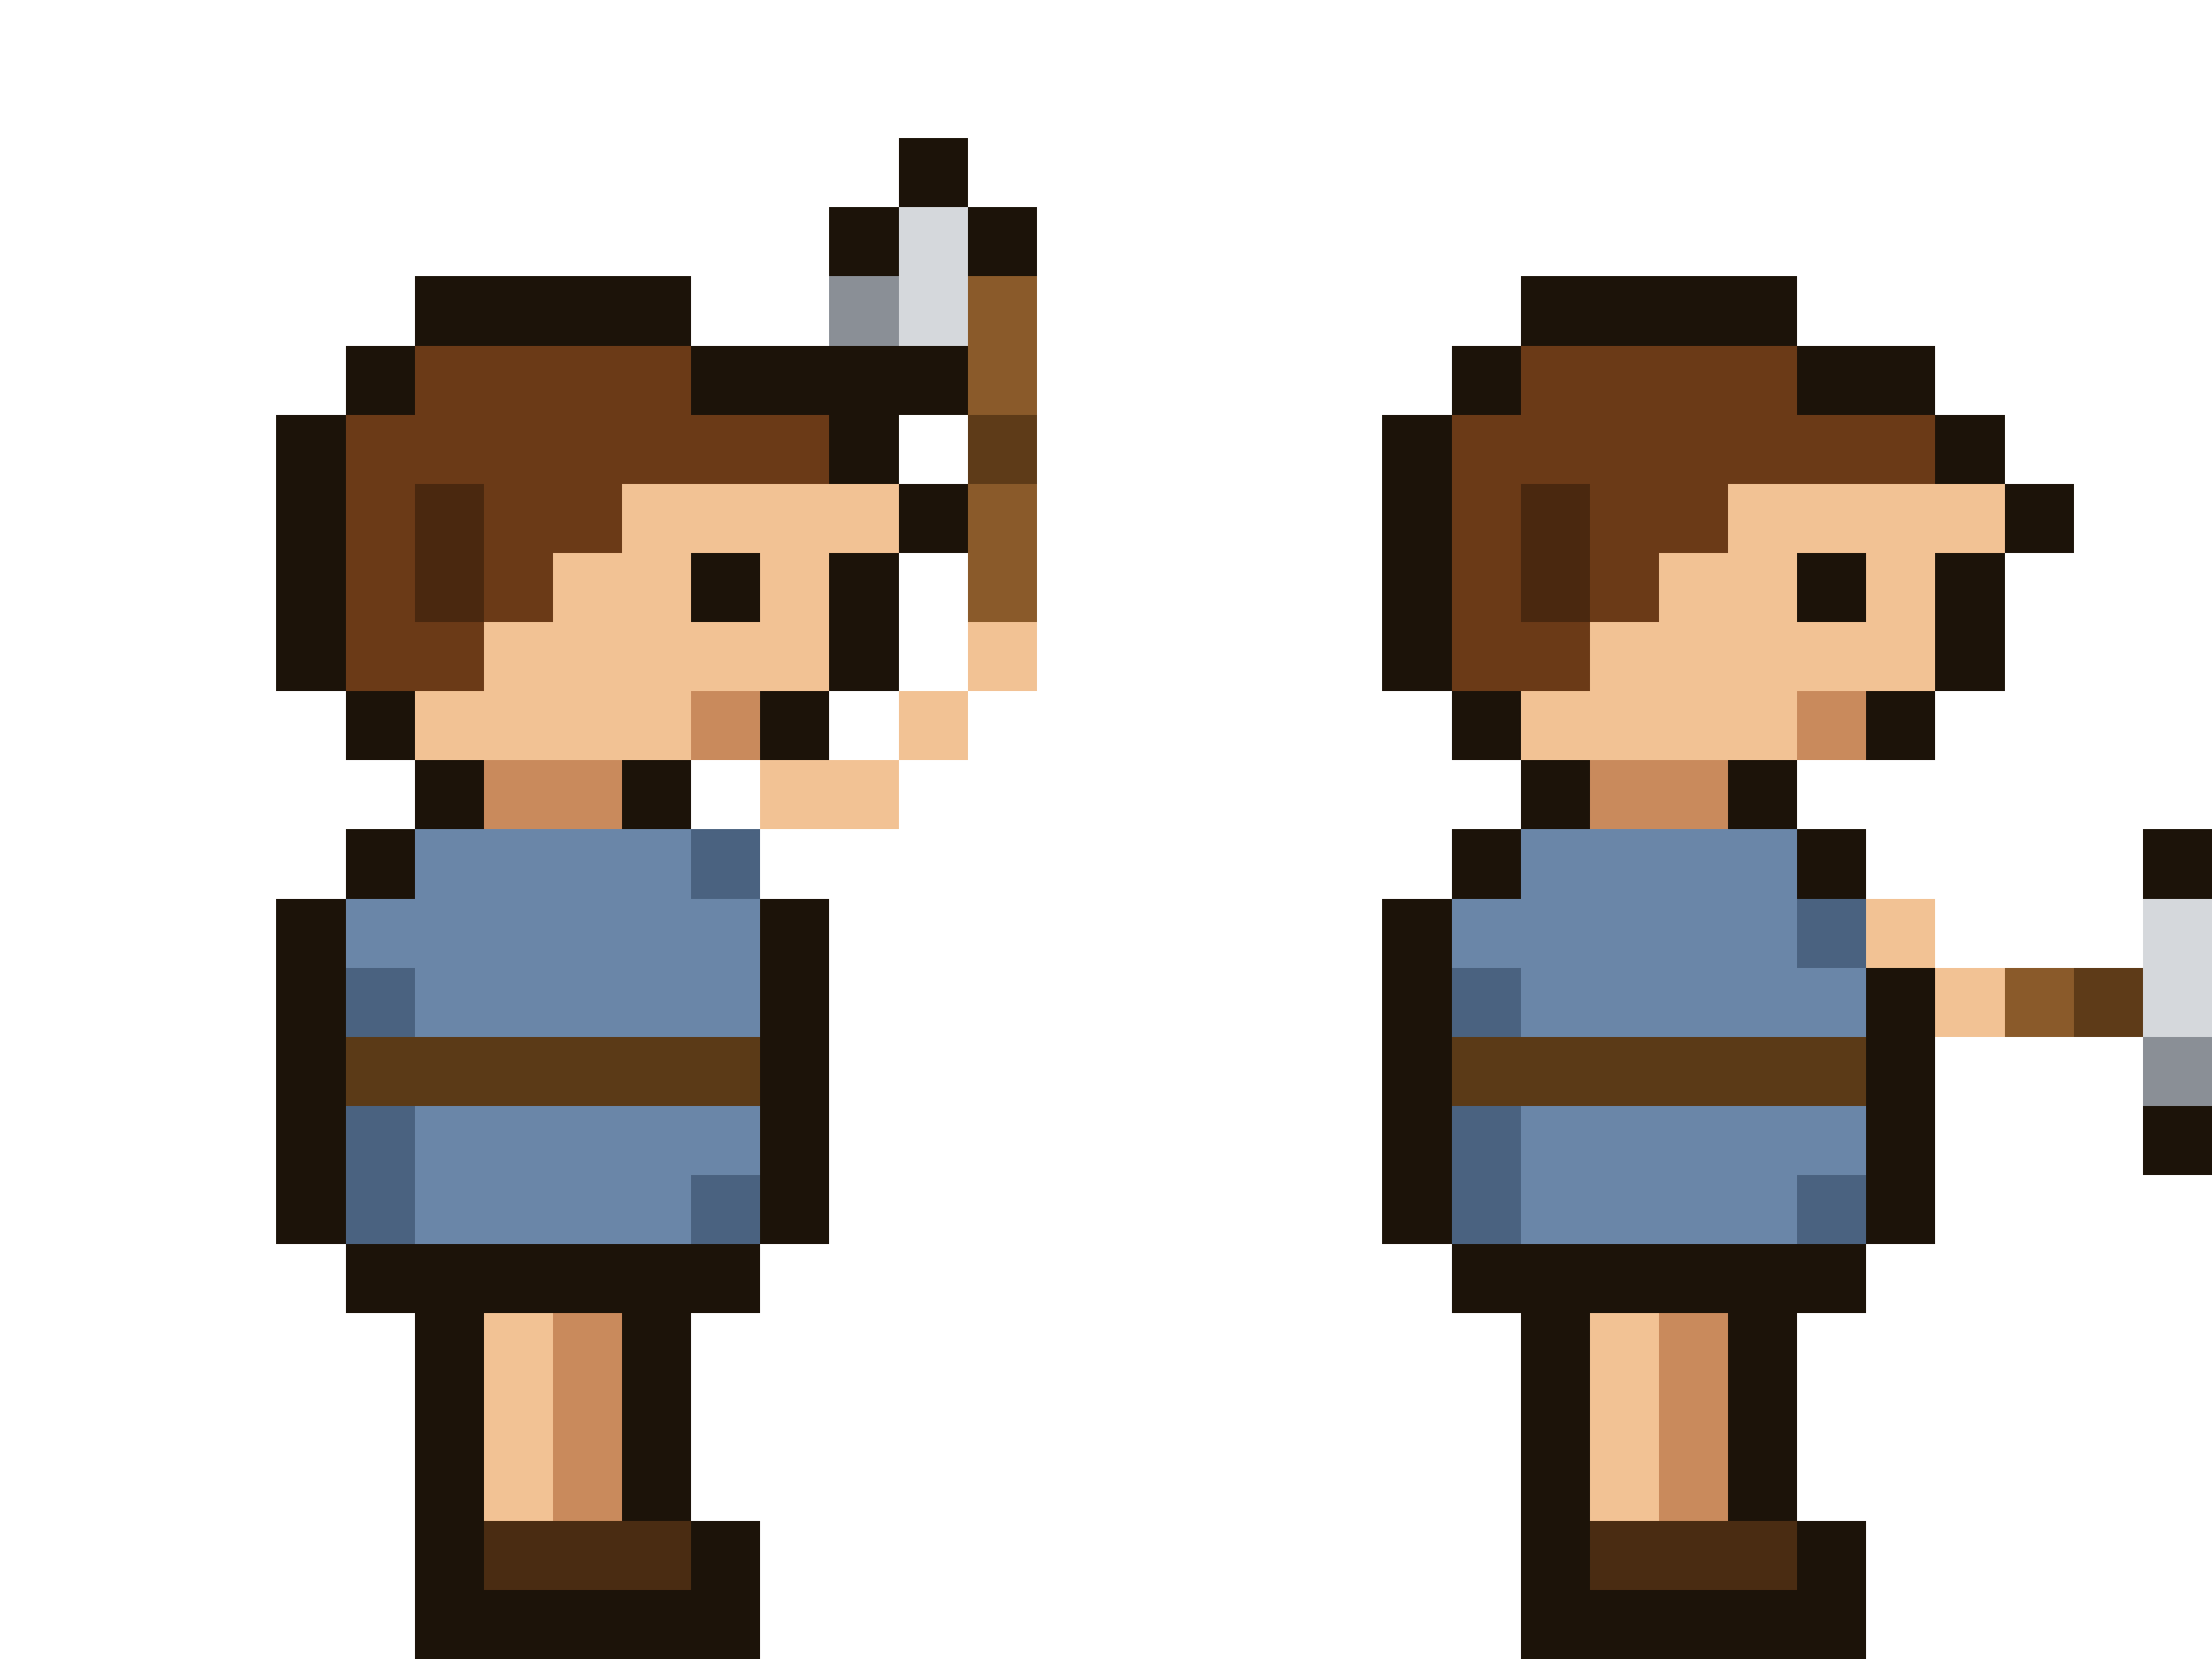
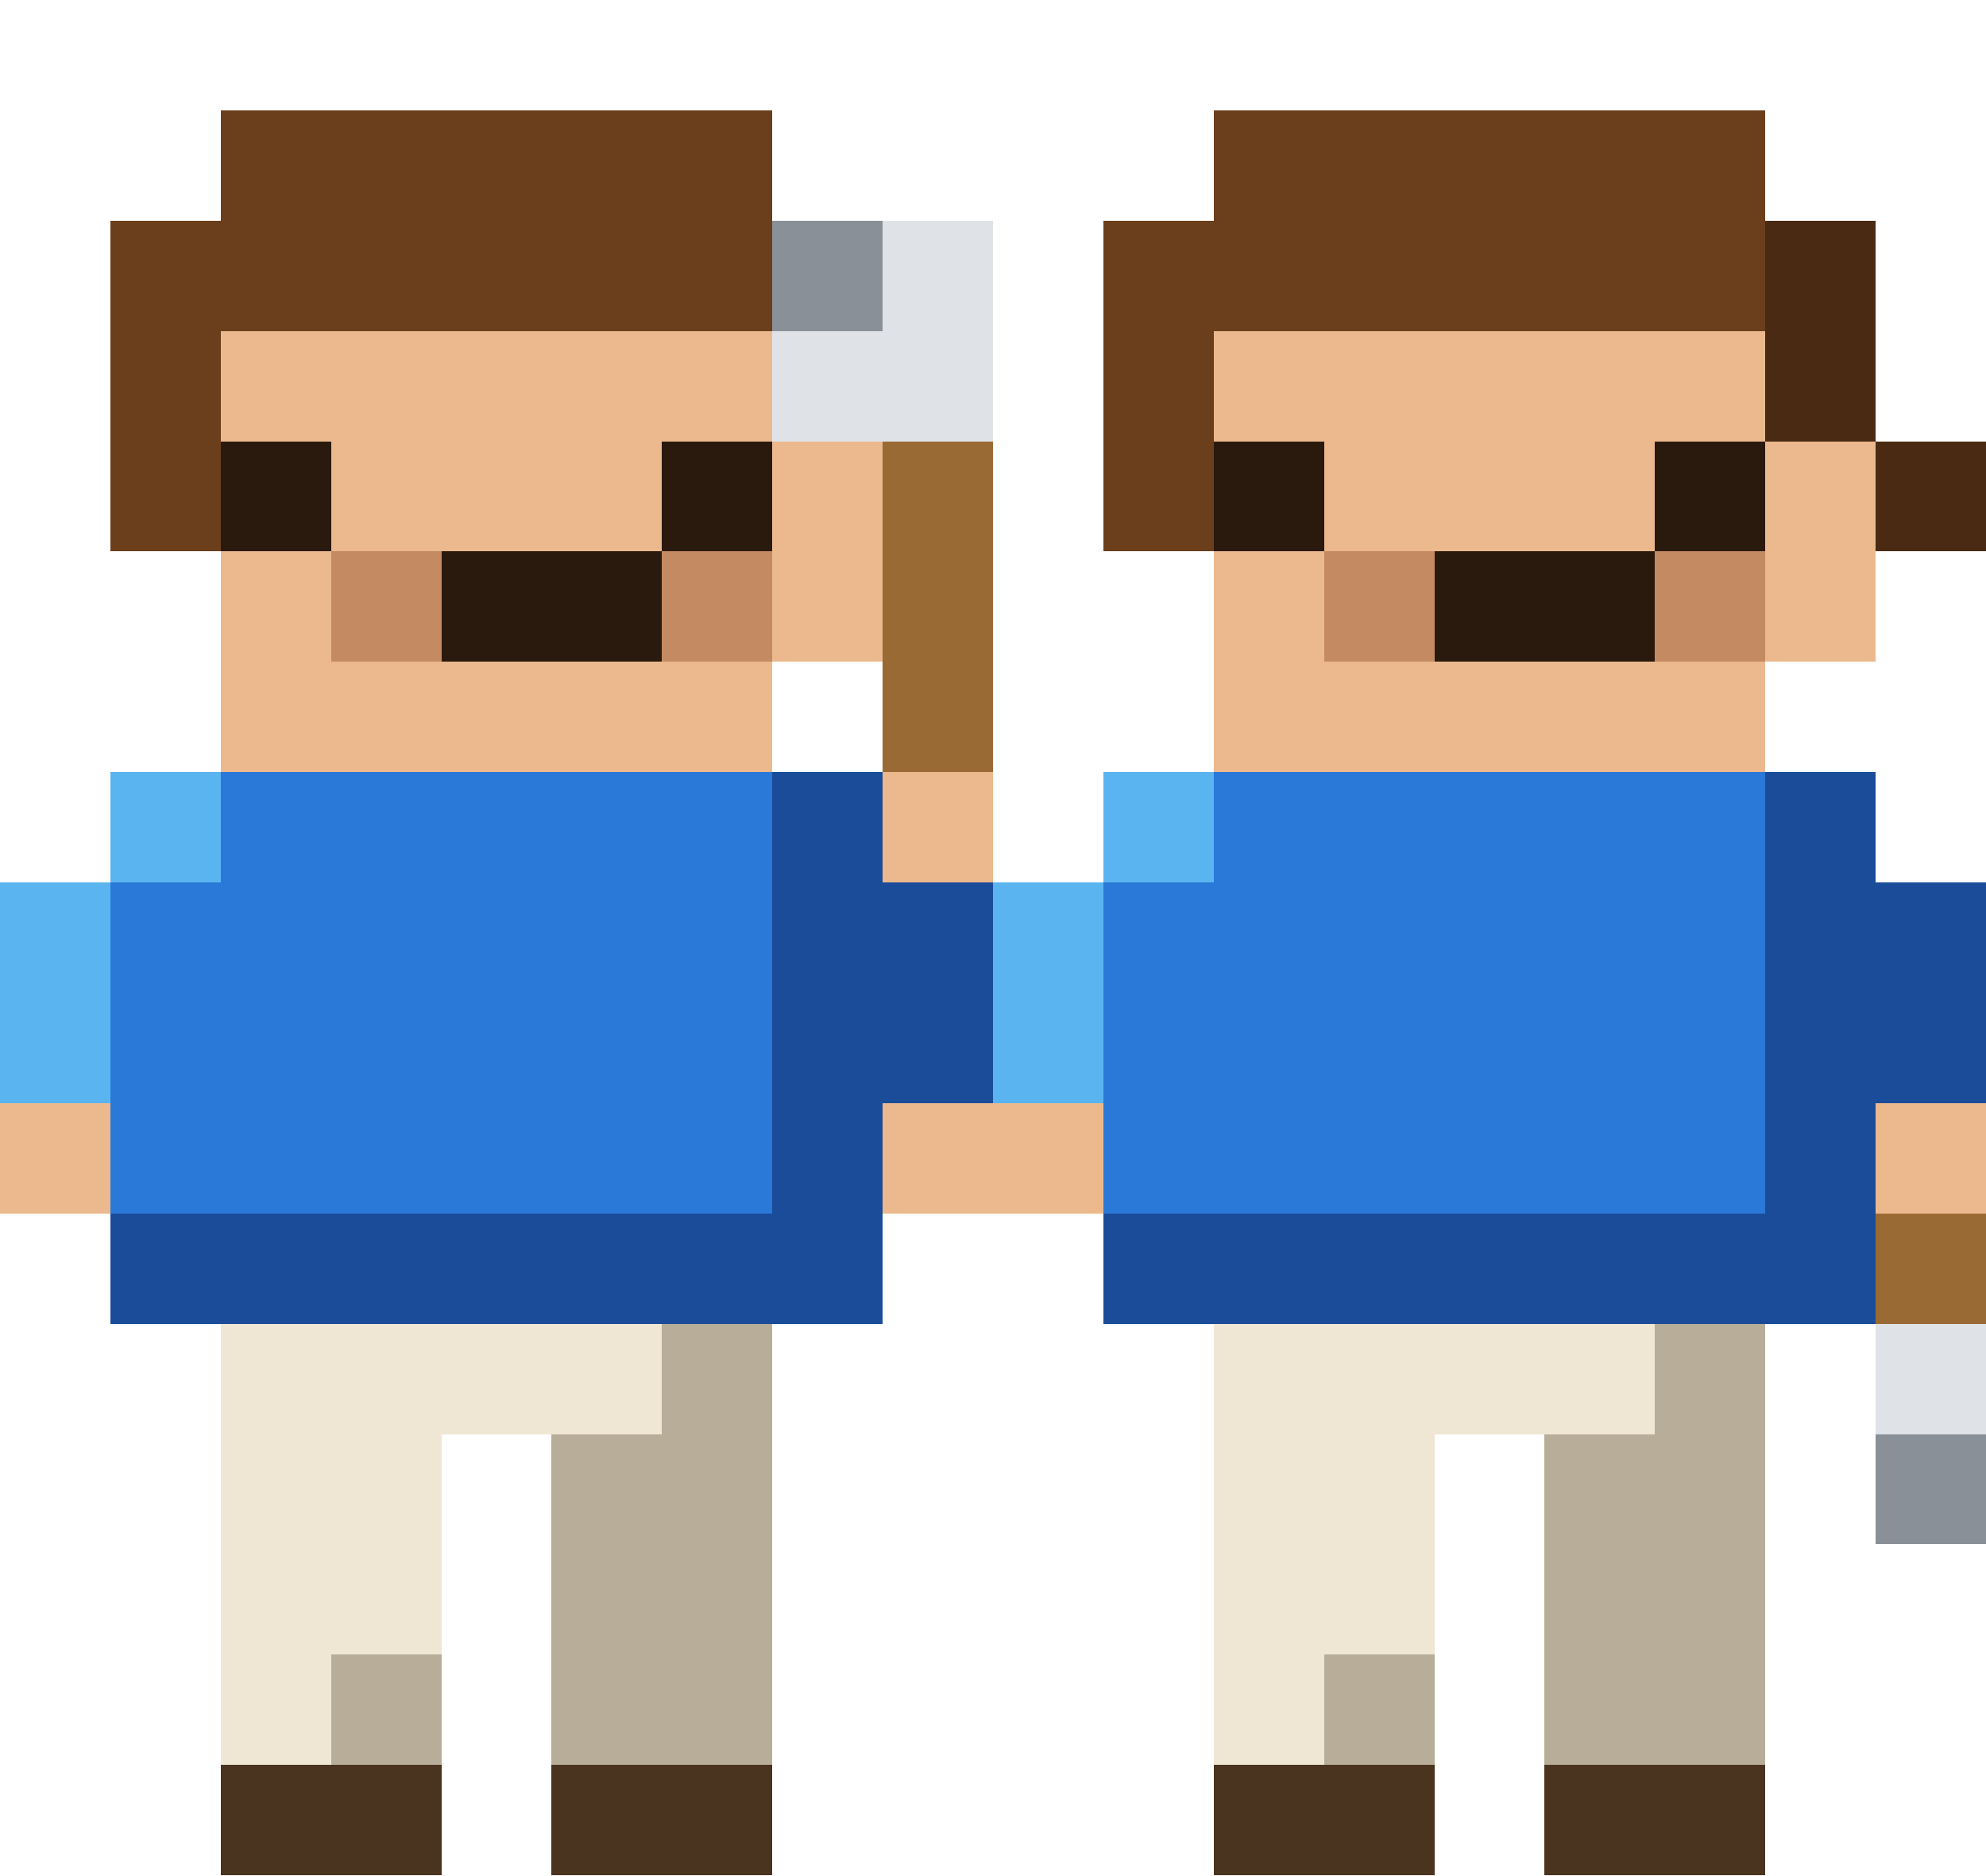
- <svg xmlns="http://www.w3.org/2000/svg" viewBox="0 0 32 24" width="32" height="24" shape-rendering="crispEdges">
-   <rect x="13" y="2" width="1" height="1" fill="#1c1309" />
-   <rect x="12" y="3" width="1" height="1" fill="#1c1309" />
-   <rect x="13" y="3" width="1" height="1" fill="#d5d8dc" />
-   <rect x="14" y="3" width="1" height="1" fill="#1c1309" />
-   <rect x="6" y="4" width="4" height="1" fill="#1c1309" />
-   <rect x="12" y="4" width="1" height="1" fill="#8a8f96" />
-   <rect x="13" y="4" width="1" height="1" fill="#d5d8dc" />
-   <rect x="14" y="4" width="1" height="1" fill="#8a5a2a" />
-   <rect x="5" y="5" width="1" height="1" fill="#1c1309" />
-   <rect x="6" y="5" width="4" height="1" fill="#6b3a17" />
-   <rect x="10" y="5" width="4" height="1" fill="#1c1309" />
-   <rect x="14" y="5" width="1" height="1" fill="#8a5a2a" />
-   <rect x="4" y="6" width="1" height="1" fill="#1c1309" />
-   <rect x="5" y="6" width="7" height="1" fill="#6b3a17" />
-   <rect x="12" y="6" width="1" height="1" fill="#1c1309" />
-   <rect x="14" y="6" width="1" height="1" fill="#5e3b18" />
-   <rect x="4" y="7" width="1" height="1" fill="#1c1309" />
-   <rect x="5" y="7" width="1" height="1" fill="#6b3a17" />
-   <rect x="6" y="7" width="1" height="1" fill="#4a280f" />
-   <rect x="7" y="7" width="2" height="1" fill="#6b3a17" />
-   <rect x="9" y="7" width="4" height="1" fill="#f2c294" />
-   <rect x="13" y="7" width="1" height="1" fill="#1c1309" />
-   <rect x="14" y="7" width="1" height="1" fill="#8a5a2a" />
-   <rect x="4" y="8" width="1" height="1" fill="#1c1309" />
-   <rect x="5" y="8" width="1" height="1" fill="#6b3a17" />
-   <rect x="6" y="8" width="1" height="1" fill="#4a280f" />
-   <rect x="7" y="8" width="1" height="1" fill="#6b3a17" />
-   <rect x="8" y="8" width="2" height="1" fill="#f2c294" />
-   <rect x="10" y="8" width="1" height="1" fill="#1c1309" />
-   <rect x="11" y="8" width="1" height="1" fill="#f2c294" />
-   <rect x="12" y="8" width="1" height="1" fill="#1c1309" />
-   <rect x="14" y="8" width="1" height="1" fill="#8a5a2a" />
-   <rect x="4" y="9" width="1" height="1" fill="#1c1309" />
-   <rect x="5" y="9" width="2" height="1" fill="#6b3a17" />
-   <rect x="7" y="9" width="5" height="1" fill="#f2c294" />
-   <rect x="12" y="9" width="1" height="1" fill="#1c1309" />
-   <rect x="14" y="9" width="1" height="1" fill="#f2c294" />
-   <rect x="5" y="10" width="1" height="1" fill="#1c1309" />
-   <rect x="6" y="10" width="4" height="1" fill="#f2c294" />
-   <rect x="10" y="10" width="1" height="1" fill="#c98a5c" />
-   <rect x="11" y="10" width="1" height="1" fill="#1c1309" />
-   <rect x="13" y="10" width="1" height="1" fill="#f2c294" />
-   <rect x="6" y="11" width="1" height="1" fill="#1c1309" />
-   <rect x="7" y="11" width="2" height="1" fill="#c98a5c" />
-   <rect x="9" y="11" width="1" height="1" fill="#1c1309" />
-   <rect x="11" y="11" width="2" height="1" fill="#f2c294" />
-   <rect x="5" y="12" width="1" height="1" fill="#1c1309" />
-   <rect x="6" y="12" width="4" height="1" fill="#6a86a8" />
-   <rect x="10" y="12" width="1" height="1" fill="#4a6280" />
-   <rect x="4" y="13" width="1" height="1" fill="#1c1309" />
-   <rect x="5" y="13" width="6" height="1" fill="#6a86a8" />
-   <rect x="11" y="13" width="1" height="1" fill="#1c1309" />
-   <rect x="4" y="14" width="1" height="1" fill="#1c1309" />
-   <rect x="5" y="14" width="1" height="1" fill="#4a6280" />
-   <rect x="6" y="14" width="5" height="1" fill="#6a86a8" />
-   <rect x="11" y="14" width="1" height="1" fill="#1c1309" />
-   <rect x="4" y="15" width="1" height="1" fill="#1c1309" />
-   <rect x="5" y="15" width="6" height="1" fill="#5b3a17" />
-   <rect x="11" y="15" width="1" height="1" fill="#1c1309" />
-   <rect x="4" y="16" width="1" height="1" fill="#1c1309" />
-   <rect x="5" y="16" width="1" height="1" fill="#4a6280" />
-   <rect x="6" y="16" width="5" height="1" fill="#6a86a8" />
-   <rect x="11" y="16" width="1" height="1" fill="#1c1309" />
-   <rect x="4" y="17" width="1" height="1" fill="#1c1309" />
-   <rect x="5" y="17" width="1" height="1" fill="#4a6280" />
-   <rect x="6" y="17" width="4" height="1" fill="#6a86a8" />
-   <rect x="10" y="17" width="1" height="1" fill="#4a6280" />
-   <rect x="11" y="17" width="1" height="1" fill="#1c1309" />
-   <rect x="5" y="18" width="6" height="1" fill="#1c1309" />
-   <rect x="6" y="19" width="1" height="1" fill="#1c1309" />
-   <rect x="7" y="19" width="1" height="1" fill="#f2c294" />
-   <rect x="8" y="19" width="1" height="1" fill="#c98a5c" />
-   <rect x="9" y="19" width="1" height="1" fill="#1c1309" />
-   <rect x="6" y="20" width="1" height="1" fill="#1c1309" />
-   <rect x="7" y="20" width="1" height="1" fill="#f2c294" />
-   <rect x="8" y="20" width="1" height="1" fill="#c98a5c" />
-   <rect x="9" y="20" width="1" height="1" fill="#1c1309" />
-   <rect x="6" y="21" width="1" height="1" fill="#1c1309" />
-   <rect x="7" y="21" width="1" height="1" fill="#f2c294" />
-   <rect x="8" y="21" width="1" height="1" fill="#c98a5c" />
-   <rect x="9" y="21" width="1" height="1" fill="#1c1309" />
-   <rect x="6" y="22" width="1" height="1" fill="#1c1309" />
-   <rect x="7" y="22" width="3" height="1" fill="#4a2c12" />
-   <rect x="10" y="22" width="1" height="1" fill="#1c1309" />
-   <rect x="6" y="23" width="5" height="1" fill="#1c1309" />
-   <rect x="22" y="4" width="4" height="1" fill="#1c1309" />
-   <rect x="21" y="5" width="1" height="1" fill="#1c1309" />
-   <rect x="22" y="5" width="4" height="1" fill="#6b3a17" />
-   <rect x="26" y="5" width="2" height="1" fill="#1c1309" />
-   <rect x="20" y="6" width="1" height="1" fill="#1c1309" />
-   <rect x="21" y="6" width="7" height="1" fill="#6b3a17" />
-   <rect x="28" y="6" width="1" height="1" fill="#1c1309" />
-   <rect x="20" y="7" width="1" height="1" fill="#1c1309" />
-   <rect x="21" y="7" width="1" height="1" fill="#6b3a17" />
-   <rect x="22" y="7" width="1" height="1" fill="#4a280f" />
-   <rect x="23" y="7" width="2" height="1" fill="#6b3a17" />
-   <rect x="25" y="7" width="4" height="1" fill="#f2c294" />
-   <rect x="29" y="7" width="1" height="1" fill="#1c1309" />
-   <rect x="20" y="8" width="1" height="1" fill="#1c1309" />
-   <rect x="21" y="8" width="1" height="1" fill="#6b3a17" />
-   <rect x="22" y="8" width="1" height="1" fill="#4a280f" />
-   <rect x="23" y="8" width="1" height="1" fill="#6b3a17" />
-   <rect x="24" y="8" width="2" height="1" fill="#f2c294" />
-   <rect x="26" y="8" width="1" height="1" fill="#1c1309" />
-   <rect x="27" y="8" width="1" height="1" fill="#f2c294" />
-   <rect x="28" y="8" width="1" height="1" fill="#1c1309" />
-   <rect x="20" y="9" width="1" height="1" fill="#1c1309" />
-   <rect x="21" y="9" width="2" height="1" fill="#6b3a17" />
-   <rect x="23" y="9" width="5" height="1" fill="#f2c294" />
-   <rect x="28" y="9" width="1" height="1" fill="#1c1309" />
-   <rect x="21" y="10" width="1" height="1" fill="#1c1309" />
-   <rect x="22" y="10" width="4" height="1" fill="#f2c294" />
-   <rect x="26" y="10" width="1" height="1" fill="#c98a5c" />
-   <rect x="27" y="10" width="1" height="1" fill="#1c1309" />
-   <rect x="22" y="11" width="1" height="1" fill="#1c1309" />
-   <rect x="23" y="11" width="2" height="1" fill="#c98a5c" />
-   <rect x="25" y="11" width="1" height="1" fill="#1c1309" />
-   <rect x="21" y="12" width="1" height="1" fill="#1c1309" />
-   <rect x="22" y="12" width="4" height="1" fill="#6a86a8" />
-   <rect x="26" y="12" width="1" height="1" fill="#1c1309" />
-   <rect x="31" y="12" width="1" height="1" fill="#1c1309" />
-   <rect x="20" y="13" width="1" height="1" fill="#1c1309" />
-   <rect x="21" y="13" width="5" height="1" fill="#6a86a8" />
-   <rect x="26" y="13" width="1" height="1" fill="#4a6280" />
-   <rect x="27" y="13" width="1" height="1" fill="#f2c294" />
-   <rect x="31" y="13" width="1" height="1" fill="#d5d8dc" />
-   <rect x="20" y="14" width="1" height="1" fill="#1c1309" />
-   <rect x="21" y="14" width="1" height="1" fill="#4a6280" />
-   <rect x="22" y="14" width="5" height="1" fill="#6a86a8" />
-   <rect x="27" y="14" width="1" height="1" fill="#1c1309" />
-   <rect x="28" y="14" width="1" height="1" fill="#f2c294" />
-   <rect x="29" y="14" width="1" height="1" fill="#8a5a2a" />
-   <rect x="30" y="14" width="1" height="1" fill="#5e3b18" />
-   <rect x="31" y="14" width="1" height="1" fill="#d5d8dc" />
-   <rect x="20" y="15" width="1" height="1" fill="#1c1309" />
-   <rect x="21" y="15" width="6" height="1" fill="#5b3a17" />
-   <rect x="27" y="15" width="1" height="1" fill="#1c1309" />
-   <rect x="31" y="15" width="1" height="1" fill="#8a8f96" />
-   <rect x="20" y="16" width="1" height="1" fill="#1c1309" />
-   <rect x="21" y="16" width="1" height="1" fill="#4a6280" />
-   <rect x="22" y="16" width="5" height="1" fill="#6a86a8" />
-   <rect x="27" y="16" width="1" height="1" fill="#1c1309" />
-   <rect x="31" y="16" width="1" height="1" fill="#1c1309" />
-   <rect x="20" y="17" width="1" height="1" fill="#1c1309" />
-   <rect x="21" y="17" width="1" height="1" fill="#4a6280" />
-   <rect x="22" y="17" width="4" height="1" fill="#6a86a8" />
-   <rect x="26" y="17" width="1" height="1" fill="#4a6280" />
-   <rect x="27" y="17" width="1" height="1" fill="#1c1309" />
-   <rect x="21" y="18" width="6" height="1" fill="#1c1309" />
-   <rect x="22" y="19" width="1" height="1" fill="#1c1309" />
-   <rect x="23" y="19" width="1" height="1" fill="#f2c294" />
-   <rect x="24" y="19" width="1" height="1" fill="#c98a5c" />
-   <rect x="25" y="19" width="1" height="1" fill="#1c1309" />
-   <rect x="22" y="20" width="1" height="1" fill="#1c1309" />
-   <rect x="23" y="20" width="1" height="1" fill="#f2c294" />
-   <rect x="24" y="20" width="1" height="1" fill="#c98a5c" />
-   <rect x="25" y="20" width="1" height="1" fill="#1c1309" />
-   <rect x="22" y="21" width="1" height="1" fill="#1c1309" />
-   <rect x="23" y="21" width="1" height="1" fill="#f2c294" />
-   <rect x="24" y="21" width="1" height="1" fill="#c98a5c" />
-   <rect x="25" y="21" width="1" height="1" fill="#1c1309" />
-   <rect x="22" y="22" width="1" height="1" fill="#1c1309" />
-   <rect x="23" y="22" width="3" height="1" fill="#4a2c12" />
-   <rect x="26" y="22" width="1" height="1" fill="#1c1309" />
-   <rect x="22" y="23" width="5" height="1" fill="#1c1309" />
+ <svg xmlns="http://www.w3.org/2000/svg" viewBox="0 0 18 17" width="18" height="17" shape-rendering="crispEdges">
+   <rect x="2" y="1" width="5" height="1" fill="#6b3e1c" />
+   <rect x="1" y="2" width="6" height="1" fill="#6b3e1c" />
+   <rect x="7" y="2" width="1" height="1" fill="#8a9098" />
+   <rect x="8" y="2" width="1" height="1" fill="#dfe3e8" />
+   <rect x="1" y="3" width="1" height="1" fill="#6b3e1c" />
+   <rect x="2" y="3" width="5" height="1" fill="#ecb98e" />
+   <rect x="7" y="3" width="2" height="1" fill="#dfe3e8" />
+   <rect x="1" y="4" width="1" height="1" fill="#6b3e1c" />
+   <rect x="2" y="4" width="1" height="1" fill="#2a1a0e" />
+   <rect x="3" y="4" width="3" height="1" fill="#ecb98e" />
+   <rect x="6" y="4" width="1" height="1" fill="#2a1a0e" />
+   <rect x="7" y="4" width="1" height="1" fill="#ecb98e" />
+   <rect x="8" y="4" width="1" height="1" fill="#9a6a34" />
+   <rect x="2" y="5" width="1" height="1" fill="#ecb98e" />
+   <rect x="3" y="5" width="1" height="1" fill="#c48a62" />
+   <rect x="4" y="5" width="2" height="1" fill="#2a1a0e" />
+   <rect x="6" y="5" width="1" height="1" fill="#c48a62" />
+   <rect x="7" y="5" width="1" height="1" fill="#ecb98e" />
+   <rect x="8" y="5" width="1" height="1" fill="#9a6a34" />
+   <rect x="2" y="6" width="5" height="1" fill="#ecb98e" />
+   <rect x="8" y="6" width="1" height="1" fill="#9a6a34" />
+   <rect x="1" y="7" width="1" height="1" fill="#5ab4f0" />
+   <rect x="2" y="7" width="5" height="1" fill="#2a78d8" />
+   <rect x="7" y="7" width="1" height="1" fill="#1a4c9a" />
+   <rect x="8" y="7" width="1" height="1" fill="#ecb98e" />
+   <rect x="0" y="8" width="1" height="1" fill="#5ab4f0" />
+   <rect x="1" y="8" width="6" height="1" fill="#2a78d8" />
+   <rect x="7" y="8" width="2" height="1" fill="#1a4c9a" />
+   <rect x="0" y="9" width="1" height="1" fill="#5ab4f0" />
+   <rect x="1" y="9" width="6" height="1" fill="#2a78d8" />
+   <rect x="7" y="9" width="2" height="1" fill="#1a4c9a" />
+   <rect x="0" y="10" width="1" height="1" fill="#ecb98e" />
+   <rect x="1" y="10" width="6" height="1" fill="#2a78d8" />
+   <rect x="7" y="10" width="1" height="1" fill="#1a4c9a" />
+   <rect x="8" y="10" width="1" height="1" fill="#ecb98e" />
+   <rect x="1" y="11" width="7" height="1" fill="#1a4c9a" />
+   <rect x="2" y="12" width="4" height="1" fill="#efe6d4" />
+   <rect x="6" y="12" width="1" height="1" fill="#b8ad98" />
+   <rect x="2" y="13" width="2" height="1" fill="#efe6d4" />
+   <rect x="5" y="13" width="2" height="1" fill="#b8ad98" />
+   <rect x="2" y="14" width="2" height="1" fill="#efe6d4" />
+   <rect x="5" y="14" width="2" height="1" fill="#b8ad98" />
+   <rect x="2" y="15" width="1" height="1" fill="#efe6d4" />
+   <rect x="3" y="15" width="1" height="1" fill="#b8ad98" />
+   <rect x="5" y="15" width="2" height="1" fill="#b8ad98" />
+   <rect x="2" y="16" width="2" height="1" fill="#4a3420" />
+   <rect x="5" y="16" width="2" height="1" fill="#4a3420" />
+   <rect x="11" y="1" width="5" height="1" fill="#6b3e1c" />
+   <rect x="10" y="2" width="6" height="1" fill="#6b3e1c" />
+   <rect x="16" y="2" width="1" height="1" fill="#4a2a12" />
+   <rect x="10" y="3" width="1" height="1" fill="#6b3e1c" />
+   <rect x="11" y="3" width="5" height="1" fill="#ecb98e" />
+   <rect x="16" y="3" width="1" height="1" fill="#4a2a12" />
+   <rect x="10" y="4" width="1" height="1" fill="#6b3e1c" />
+   <rect x="11" y="4" width="1" height="1" fill="#2a1a0e" />
+   <rect x="12" y="4" width="3" height="1" fill="#ecb98e" />
+   <rect x="15" y="4" width="1" height="1" fill="#2a1a0e" />
+   <rect x="16" y="4" width="1" height="1" fill="#ecb98e" />
+   <rect x="17" y="4" width="1" height="1" fill="#4a2a12" />
+   <rect x="11" y="5" width="1" height="1" fill="#ecb98e" />
+   <rect x="12" y="5" width="1" height="1" fill="#c48a62" />
+   <rect x="13" y="5" width="2" height="1" fill="#2a1a0e" />
+   <rect x="15" y="5" width="1" height="1" fill="#c48a62" />
+   <rect x="16" y="5" width="1" height="1" fill="#ecb98e" />
+   <rect x="11" y="6" width="5" height="1" fill="#ecb98e" />
+   <rect x="10" y="7" width="1" height="1" fill="#5ab4f0" />
+   <rect x="11" y="7" width="5" height="1" fill="#2a78d8" />
+   <rect x="16" y="7" width="1" height="1" fill="#1a4c9a" />
+   <rect x="9" y="8" width="1" height="1" fill="#5ab4f0" />
+   <rect x="10" y="8" width="6" height="1" fill="#2a78d8" />
+   <rect x="16" y="8" width="2" height="1" fill="#1a4c9a" />
+   <rect x="9" y="9" width="1" height="1" fill="#5ab4f0" />
+   <rect x="10" y="9" width="6" height="1" fill="#2a78d8" />
+   <rect x="16" y="9" width="2" height="1" fill="#1a4c9a" />
+   <rect x="9" y="10" width="1" height="1" fill="#ecb98e" />
+   <rect x="10" y="10" width="6" height="1" fill="#2a78d8" />
+   <rect x="16" y="10" width="1" height="1" fill="#1a4c9a" />
+   <rect x="17" y="10" width="1" height="1" fill="#ecb98e" />
+   <rect x="10" y="11" width="7" height="1" fill="#1a4c9a" />
+   <rect x="17" y="11" width="1" height="1" fill="#9a6a34" />
+   <rect x="11" y="12" width="4" height="1" fill="#efe6d4" />
+   <rect x="15" y="12" width="1" height="1" fill="#b8ad98" />
+   <rect x="17" y="12" width="1" height="1" fill="#dfe3e8" />
+   <rect x="11" y="13" width="2" height="1" fill="#efe6d4" />
+   <rect x="14" y="13" width="2" height="1" fill="#b8ad98" />
+   <rect x="17" y="13" width="1" height="1" fill="#8a9098" />
+   <rect x="11" y="14" width="2" height="1" fill="#efe6d4" />
+   <rect x="14" y="14" width="2" height="1" fill="#b8ad98" />
+   <rect x="11" y="15" width="1" height="1" fill="#efe6d4" />
+   <rect x="12" y="15" width="1" height="1" fill="#b8ad98" />
+   <rect x="14" y="15" width="2" height="1" fill="#b8ad98" />
+   <rect x="11" y="16" width="2" height="1" fill="#4a3420" />
+   <rect x="14" y="16" width="2" height="1" fill="#4a3420" />
</svg>
